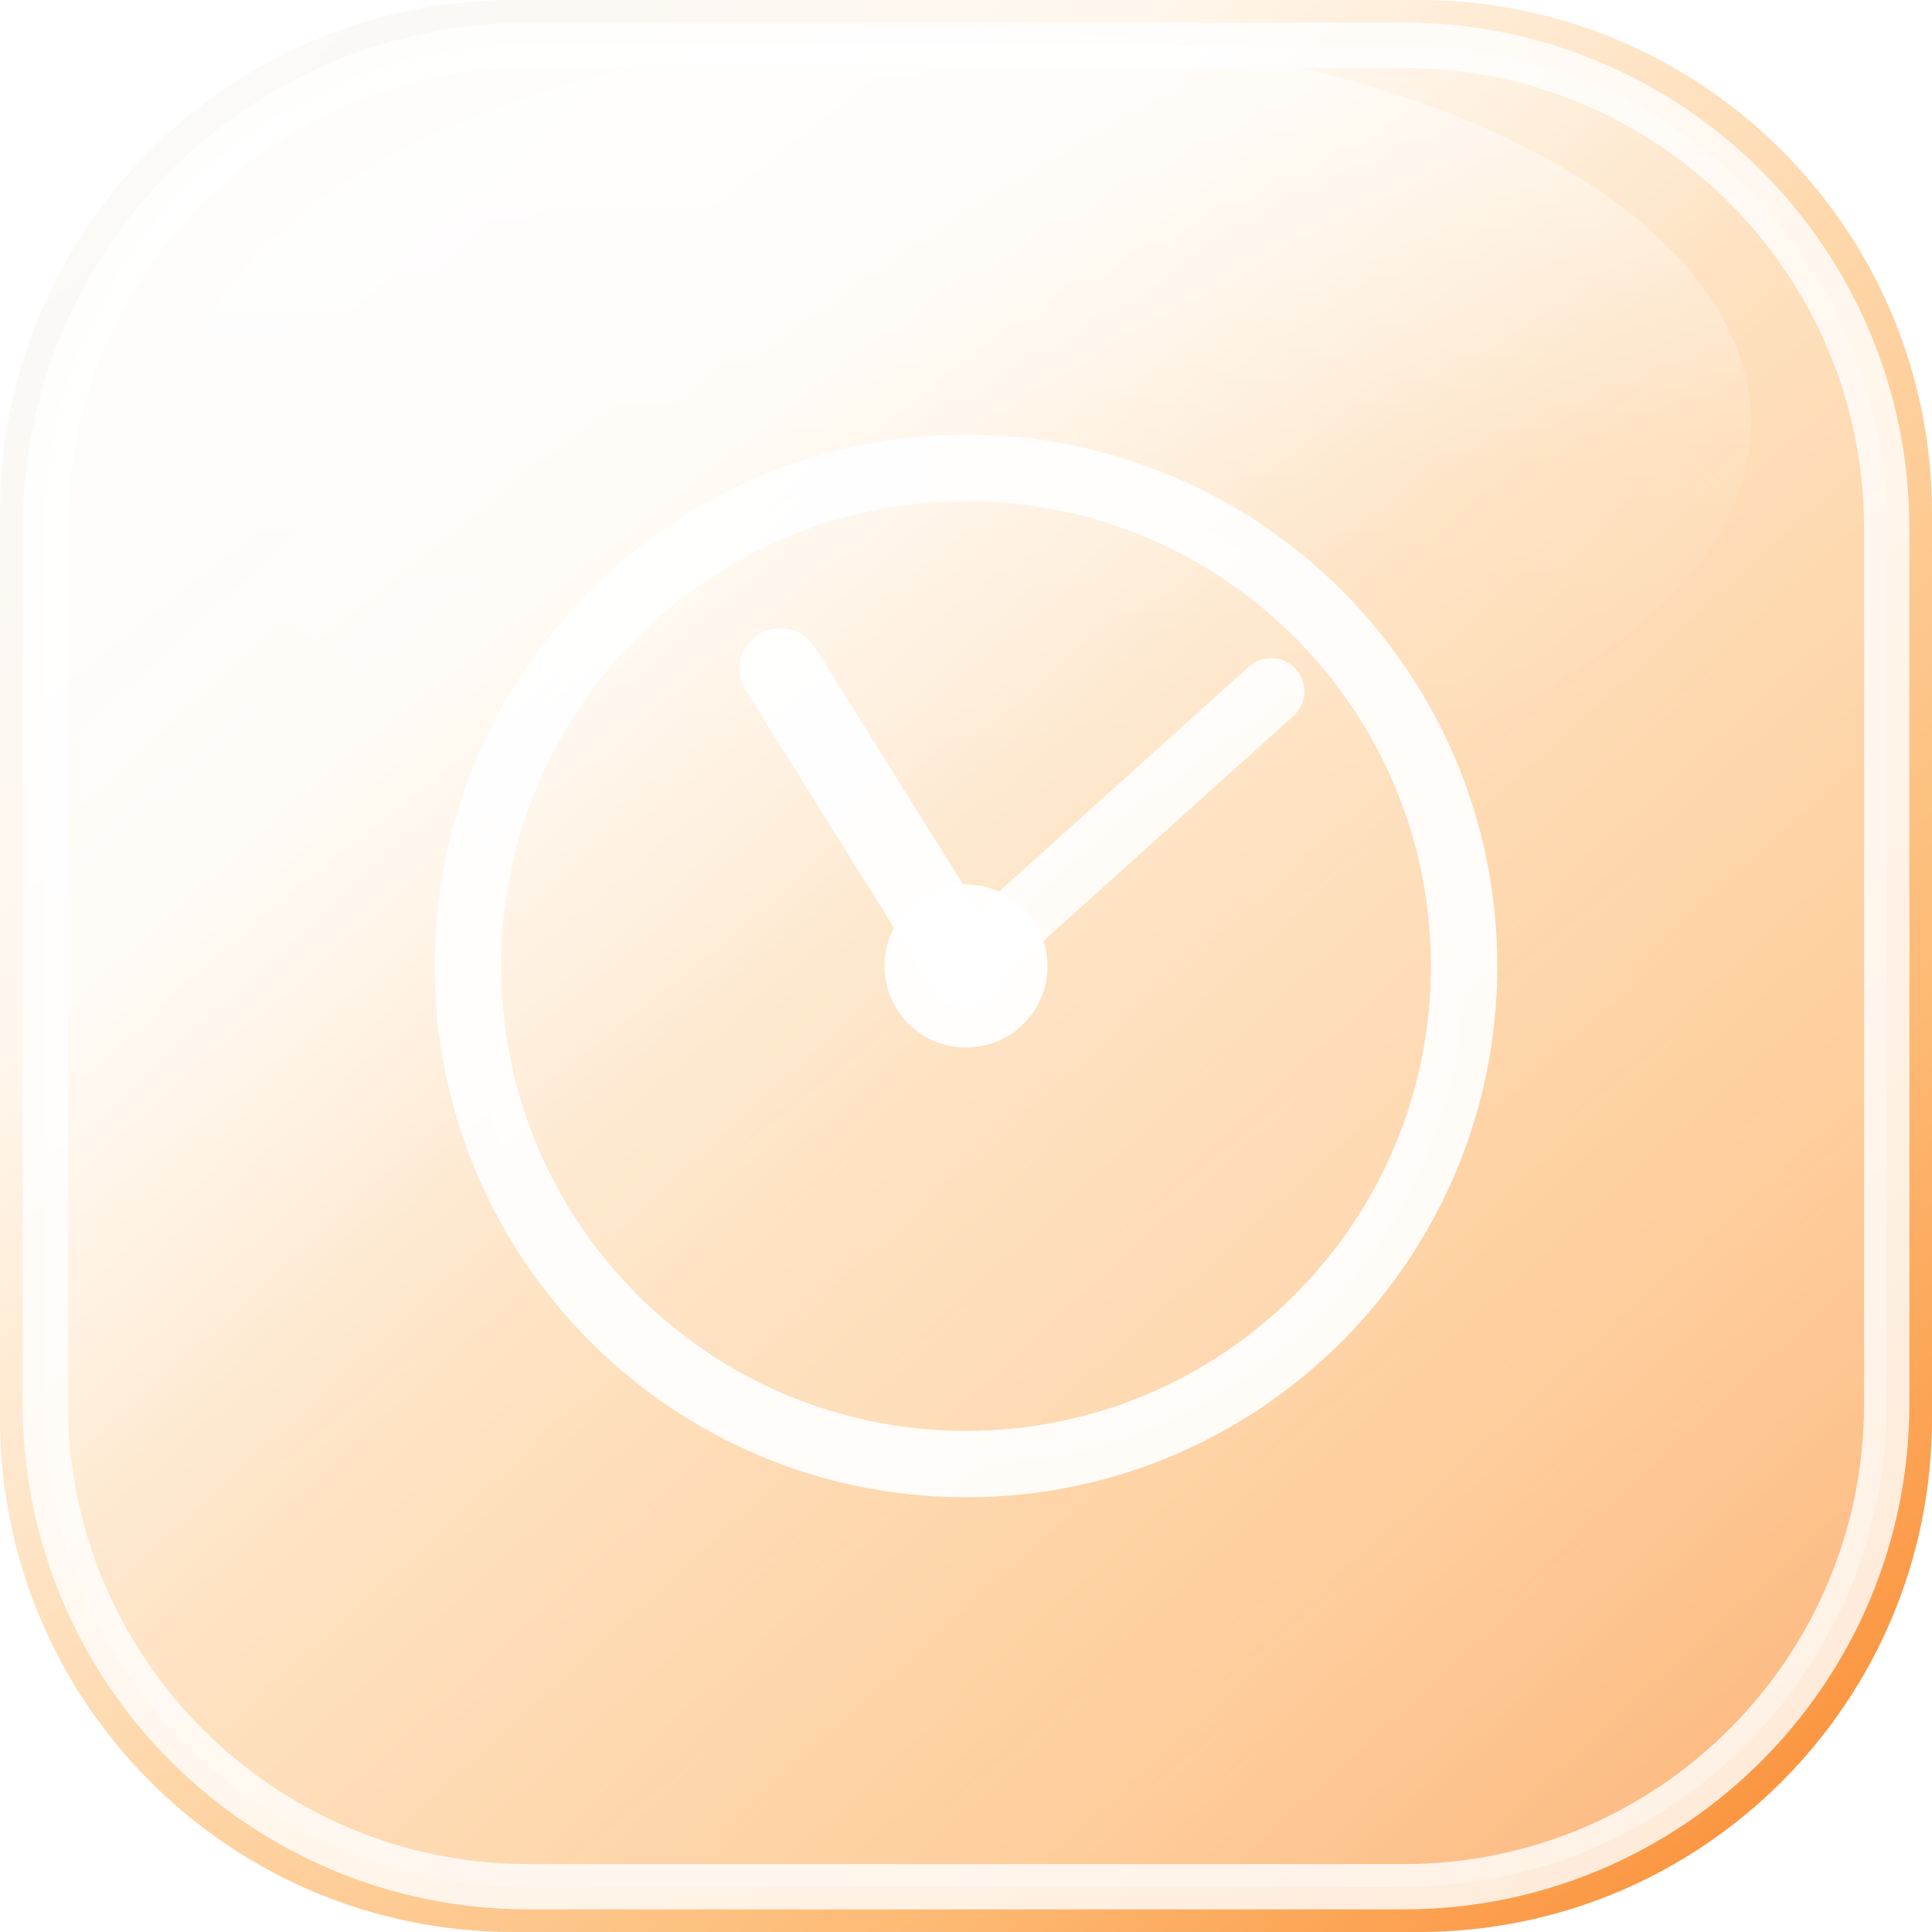
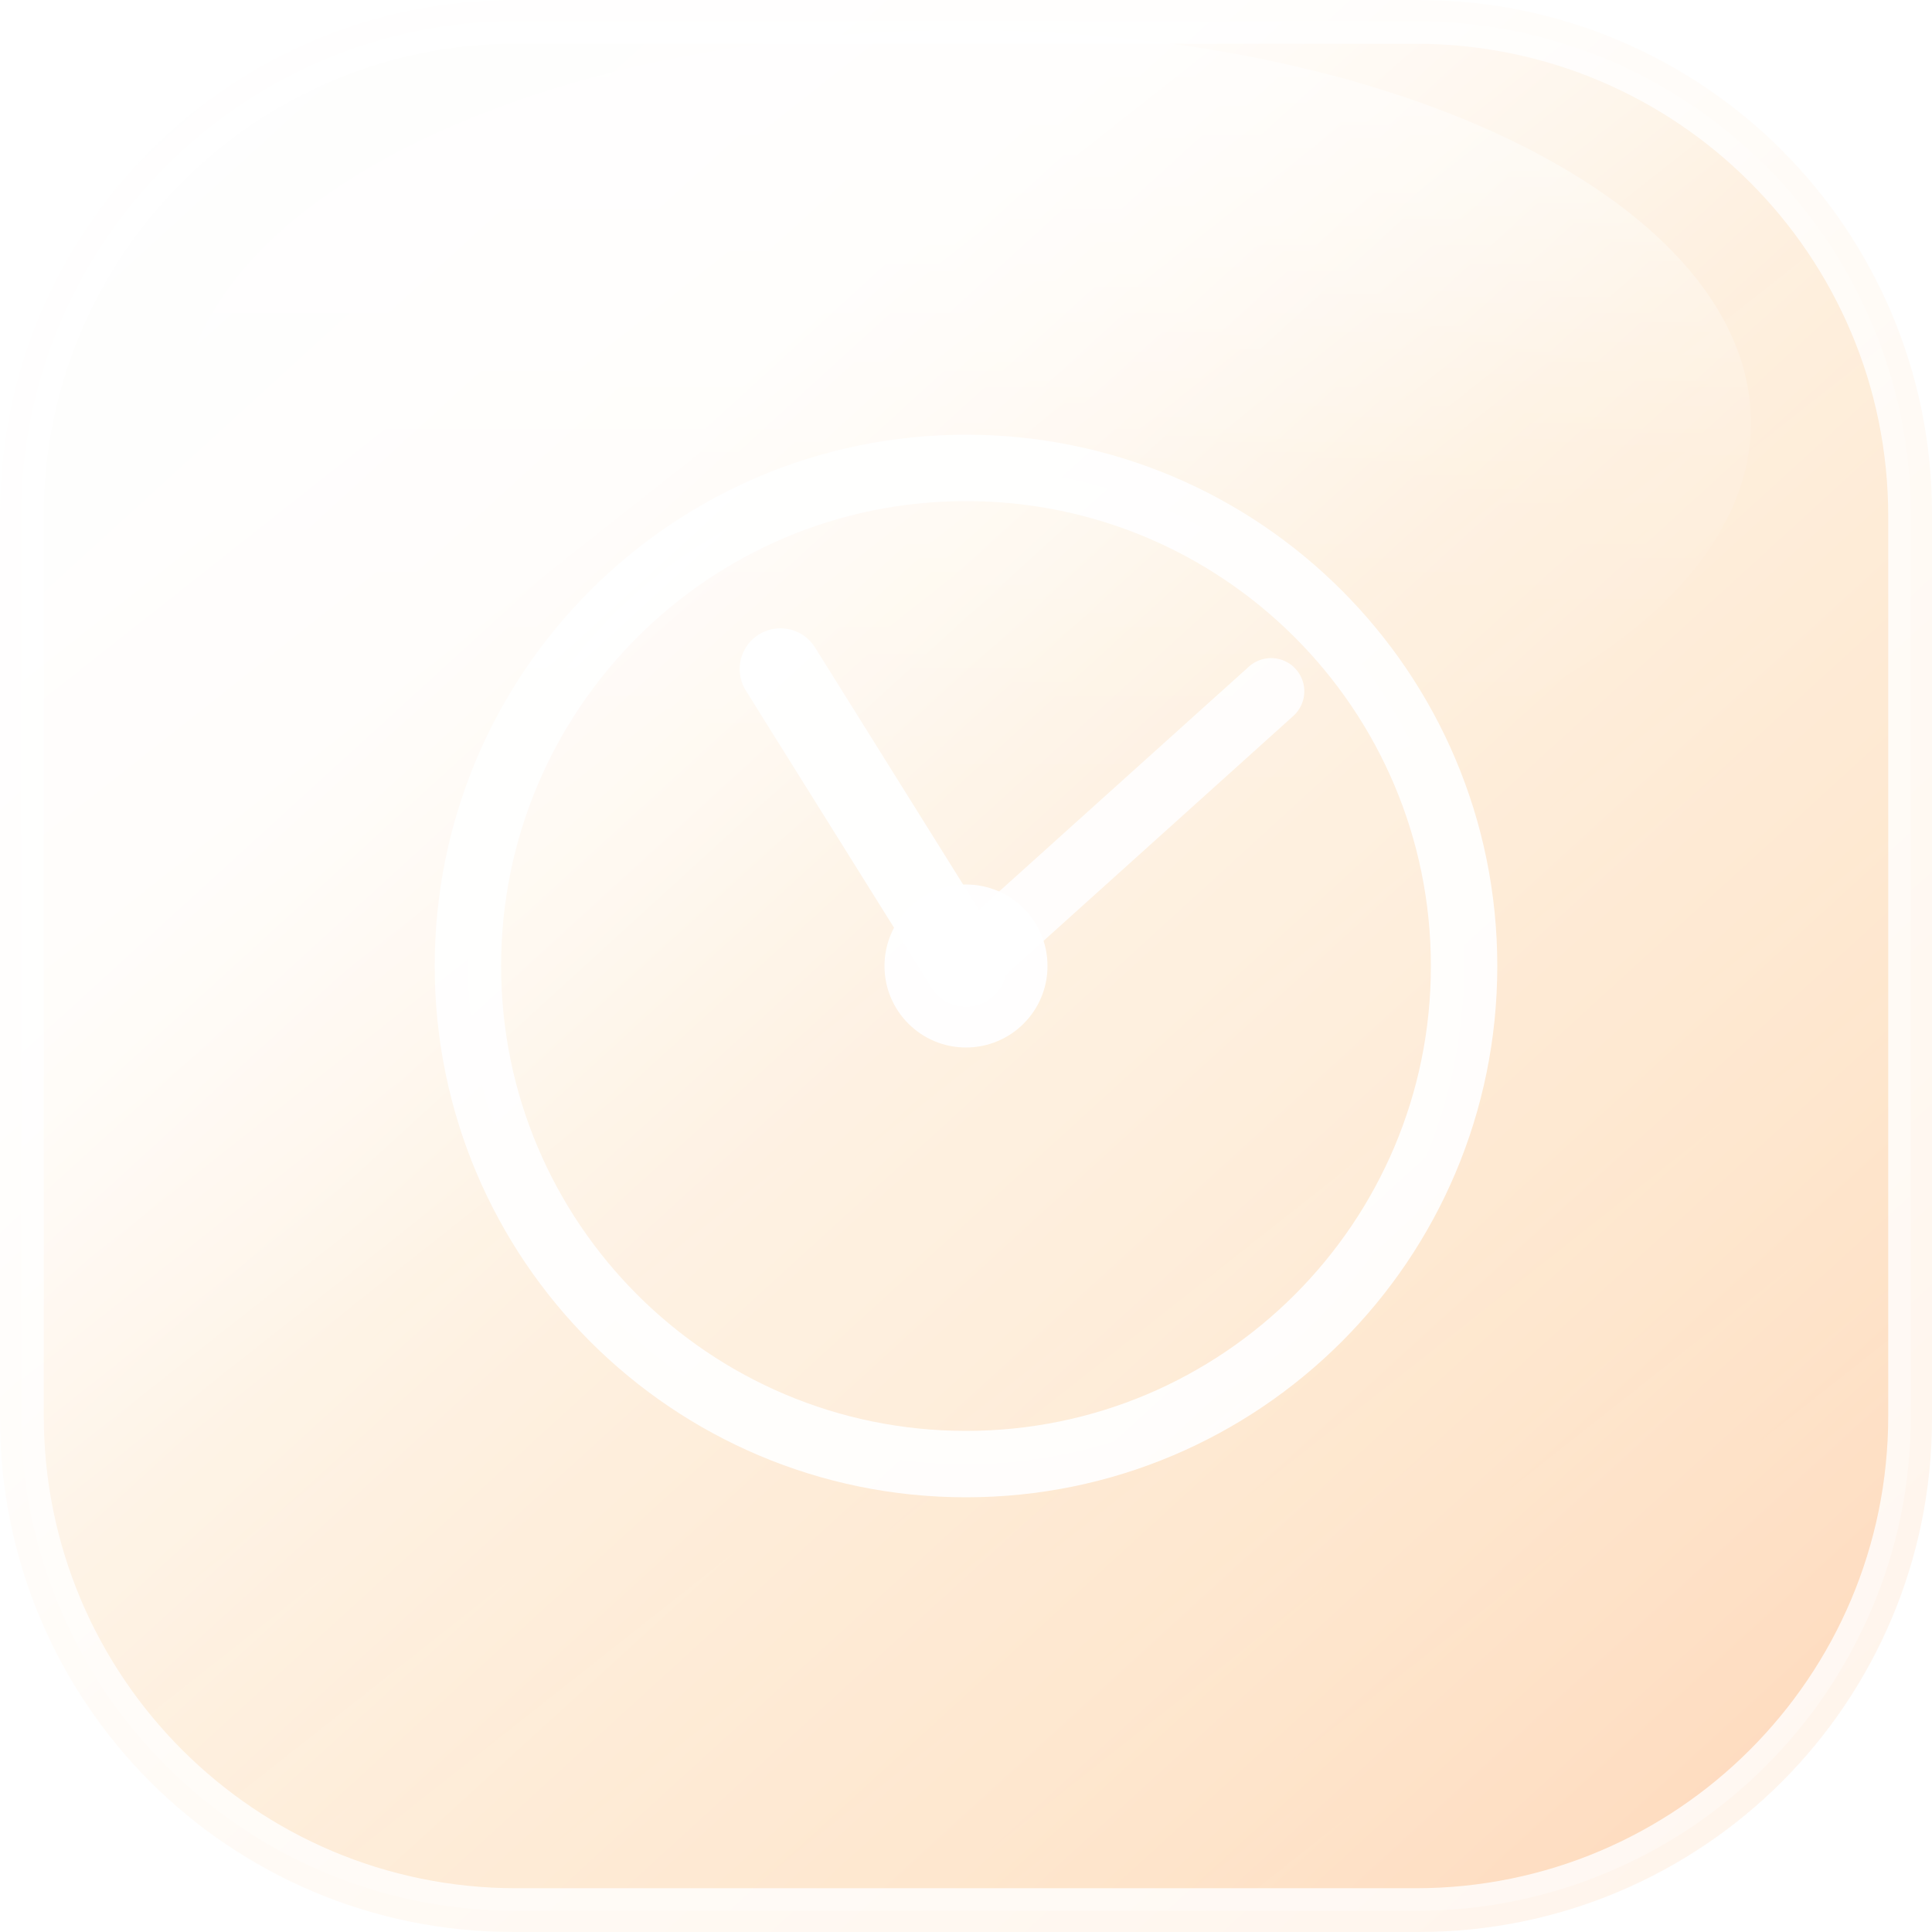
<svg xmlns="http://www.w3.org/2000/svg" viewBox="0 0 32 32" role="img" aria-label="Timeboxing">
  <defs>
    <linearGradient id="tb-bg" x1="8%" y1="4%" x2="92%" y2="96%">
      <stop offset="0%" stop-color="#fafaf9" />
      <stop offset="26%" stop-color="#fff7ed" />
      <stop offset="52%" stop-color="#fed7aa" />
      <stop offset="78%" stop-color="#fdba74" />
      <stop offset="100%" stop-color="#fb923c" />
    </linearGradient>
    <linearGradient id="tb-glass" x1="20%" y1="12%" x2="80%" y2="88%">
      <stop offset="0%" stop-color="rgba(255,255,255,0.7)" />
      <stop offset="45%" stop-color="rgba(255,255,255,0.22)" />
      <stop offset="100%" stop-color="rgba(255,255,255,0.32)" />
    </linearGradient>
    <linearGradient id="tb-shine" x1="50%" y1="0%" x2="50%" y2="100%">
      <stop offset="0%" stop-color="rgba(255,255,255,0.62)" />
      <stop offset="55%" stop-color="rgba(255,255,255,0.1)" />
      <stop offset="100%" stop-color="rgba(255,255,255,0)" />
    </linearGradient>
  </defs>
-   <rect width="32" height="32" rx="8.5" fill="url(#tb-bg)" />
+   <rect width="32" height="32" rx="8.5" fill="url(#tb-bg)" opacity="0.5" />
  <ellipse cx="16" cy="7" rx="13" ry="6.5" fill="url(#tb-shine)" opacity="0.88" />
-   <rect x="0.75" y="0.75" width="30.5" height="30.5" rx="8" fill="url(#tb-glass)" stroke="rgba(255,255,255,0.8)" stroke-width="0.75" />
+   <rect x="0.35" y="0.35" width="31.3" height="31.3" rx="8.2" fill="url(#tb-glass)" stroke="rgba(255,255,255,0.8)" stroke-width="0.75" />
  <circle cx="16" cy="16" r="8.25" fill="rgba(255,255,255,0.1)" stroke="rgba(255,255,255,0.92)" stroke-width="1.1" />
  <circle cx="16" cy="16" r="1.35" fill="rgba(255,255,255,0.96)" />
  <path d="M16 16V10.2" stroke="rgba(255,255,255,0.96)" stroke-width="1.35" stroke-linecap="round" transform="rotate(-32 16 16)" />
  <path d="M16 16V9.2" stroke="rgba(255,255,255,0.88)" stroke-width="1.1" stroke-linecap="round" transform="rotate(48 16 16)" />
</svg>
